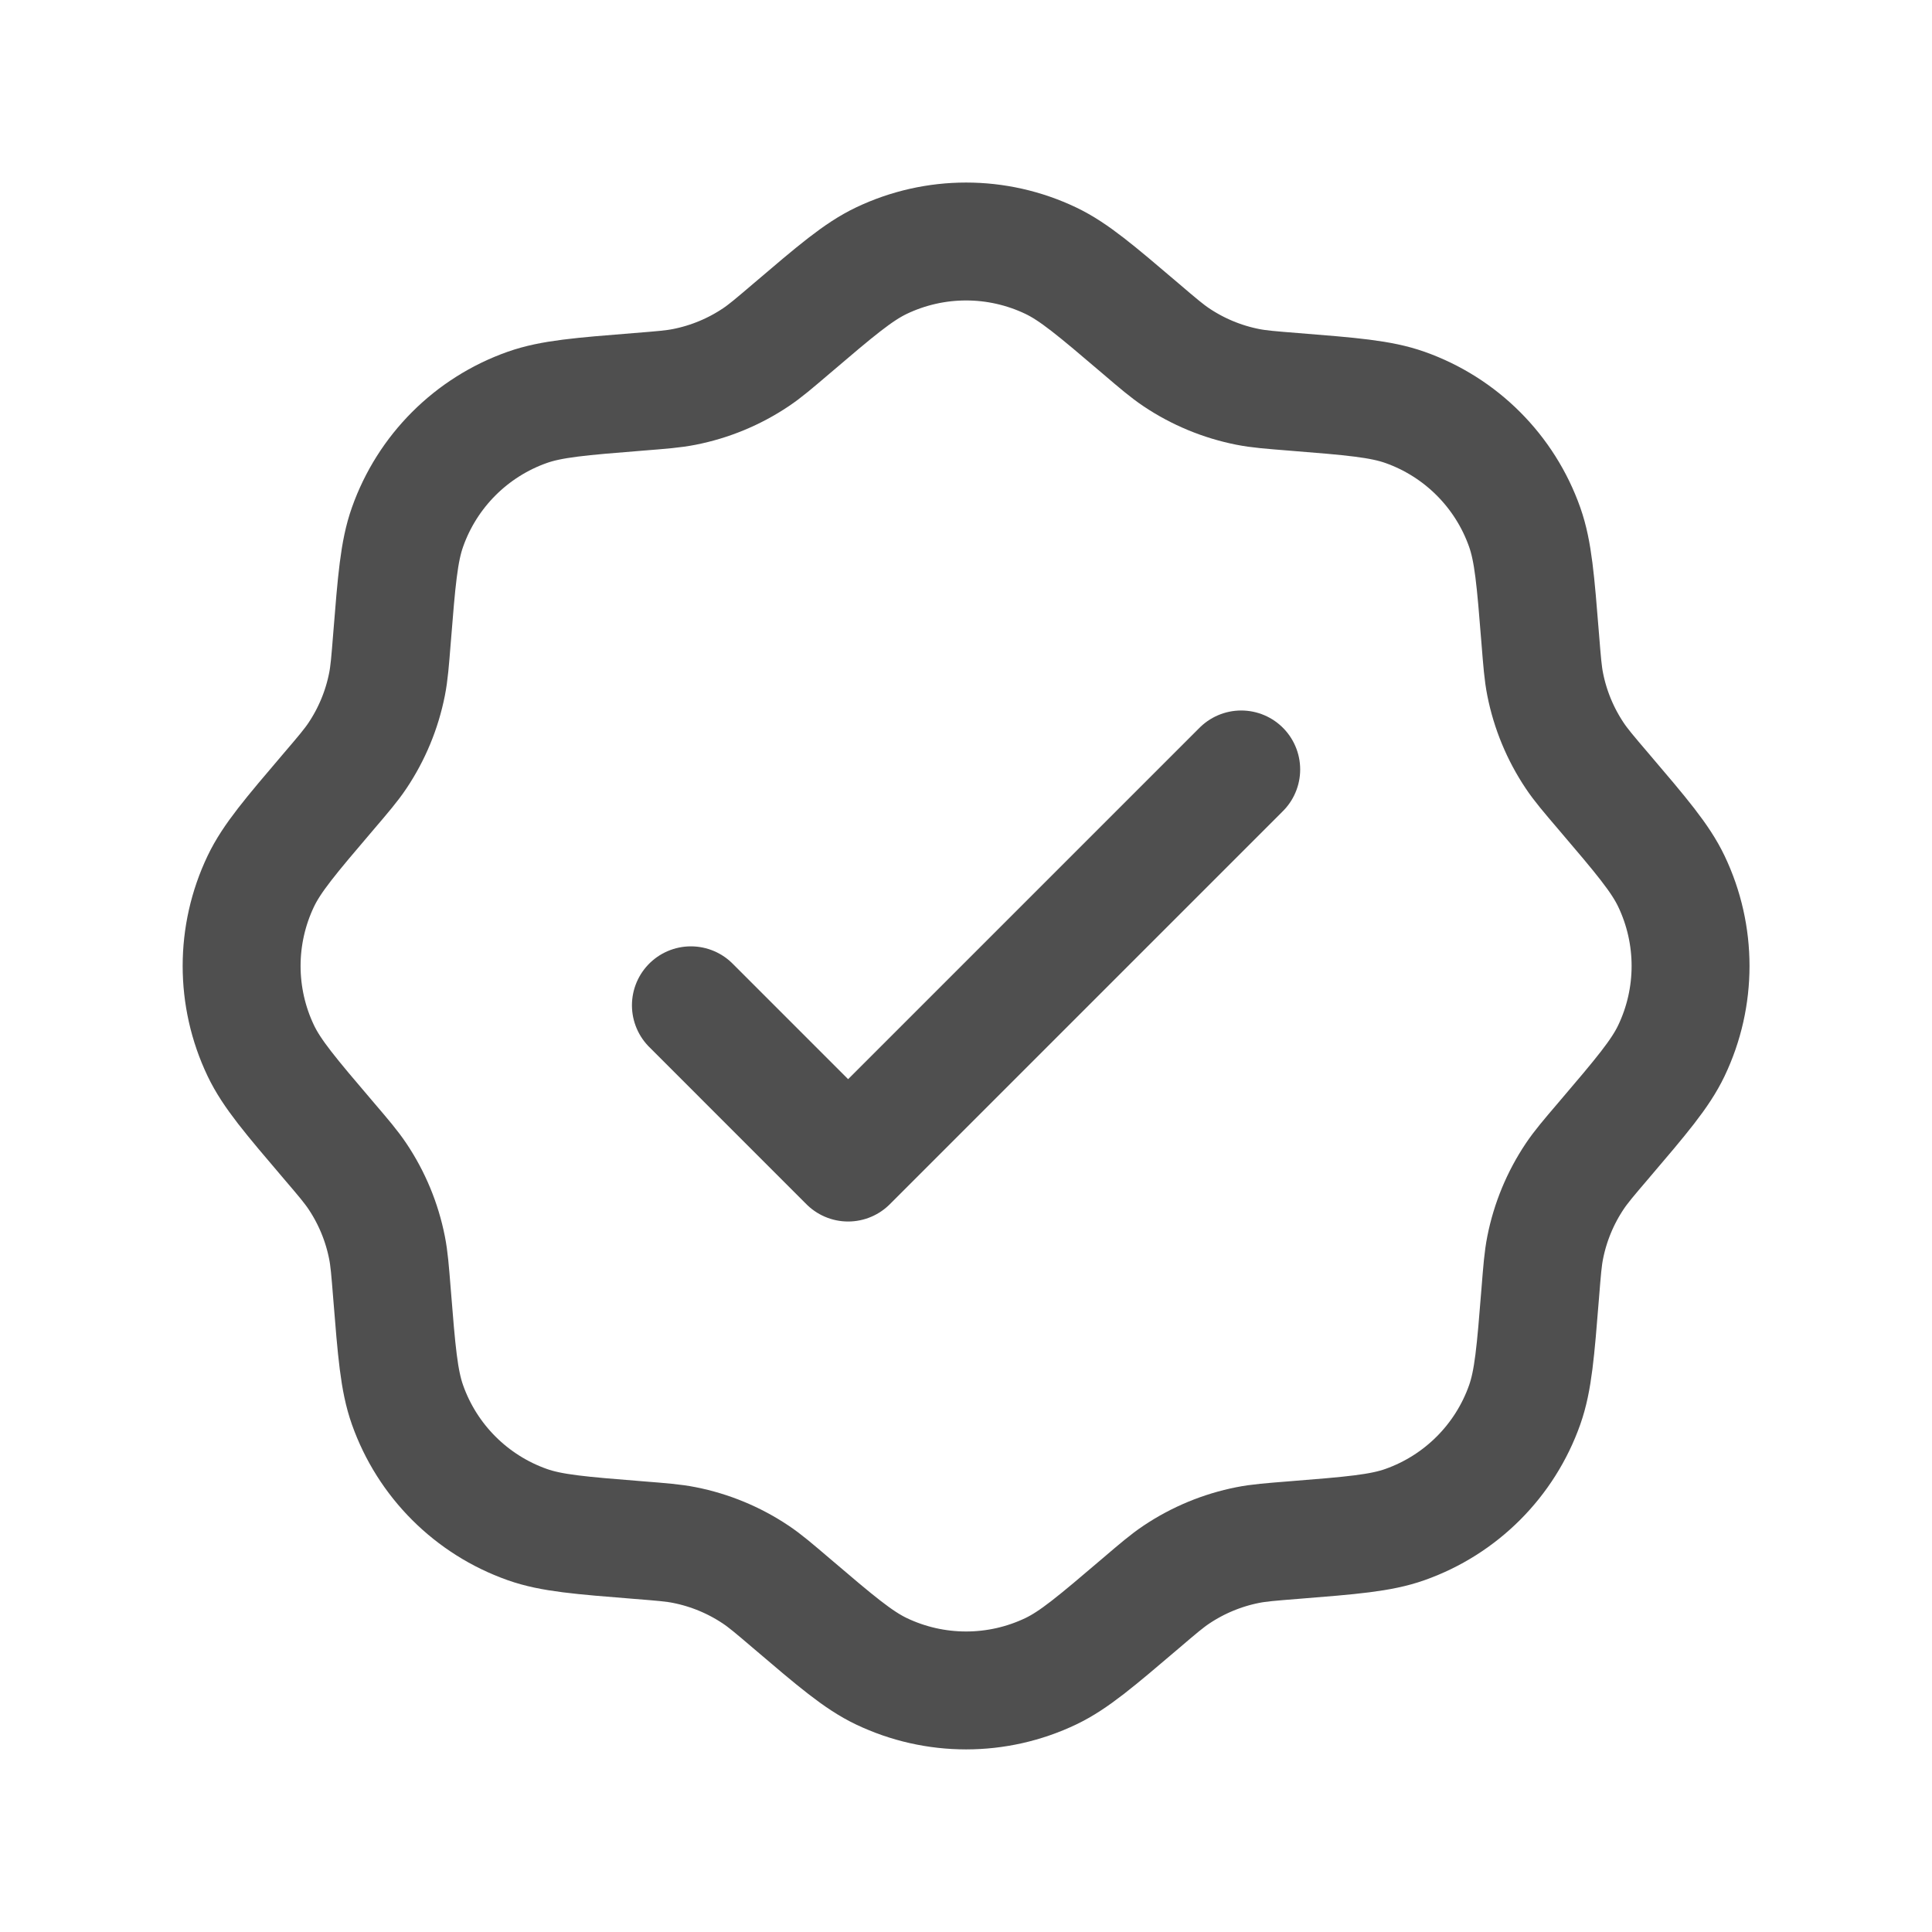
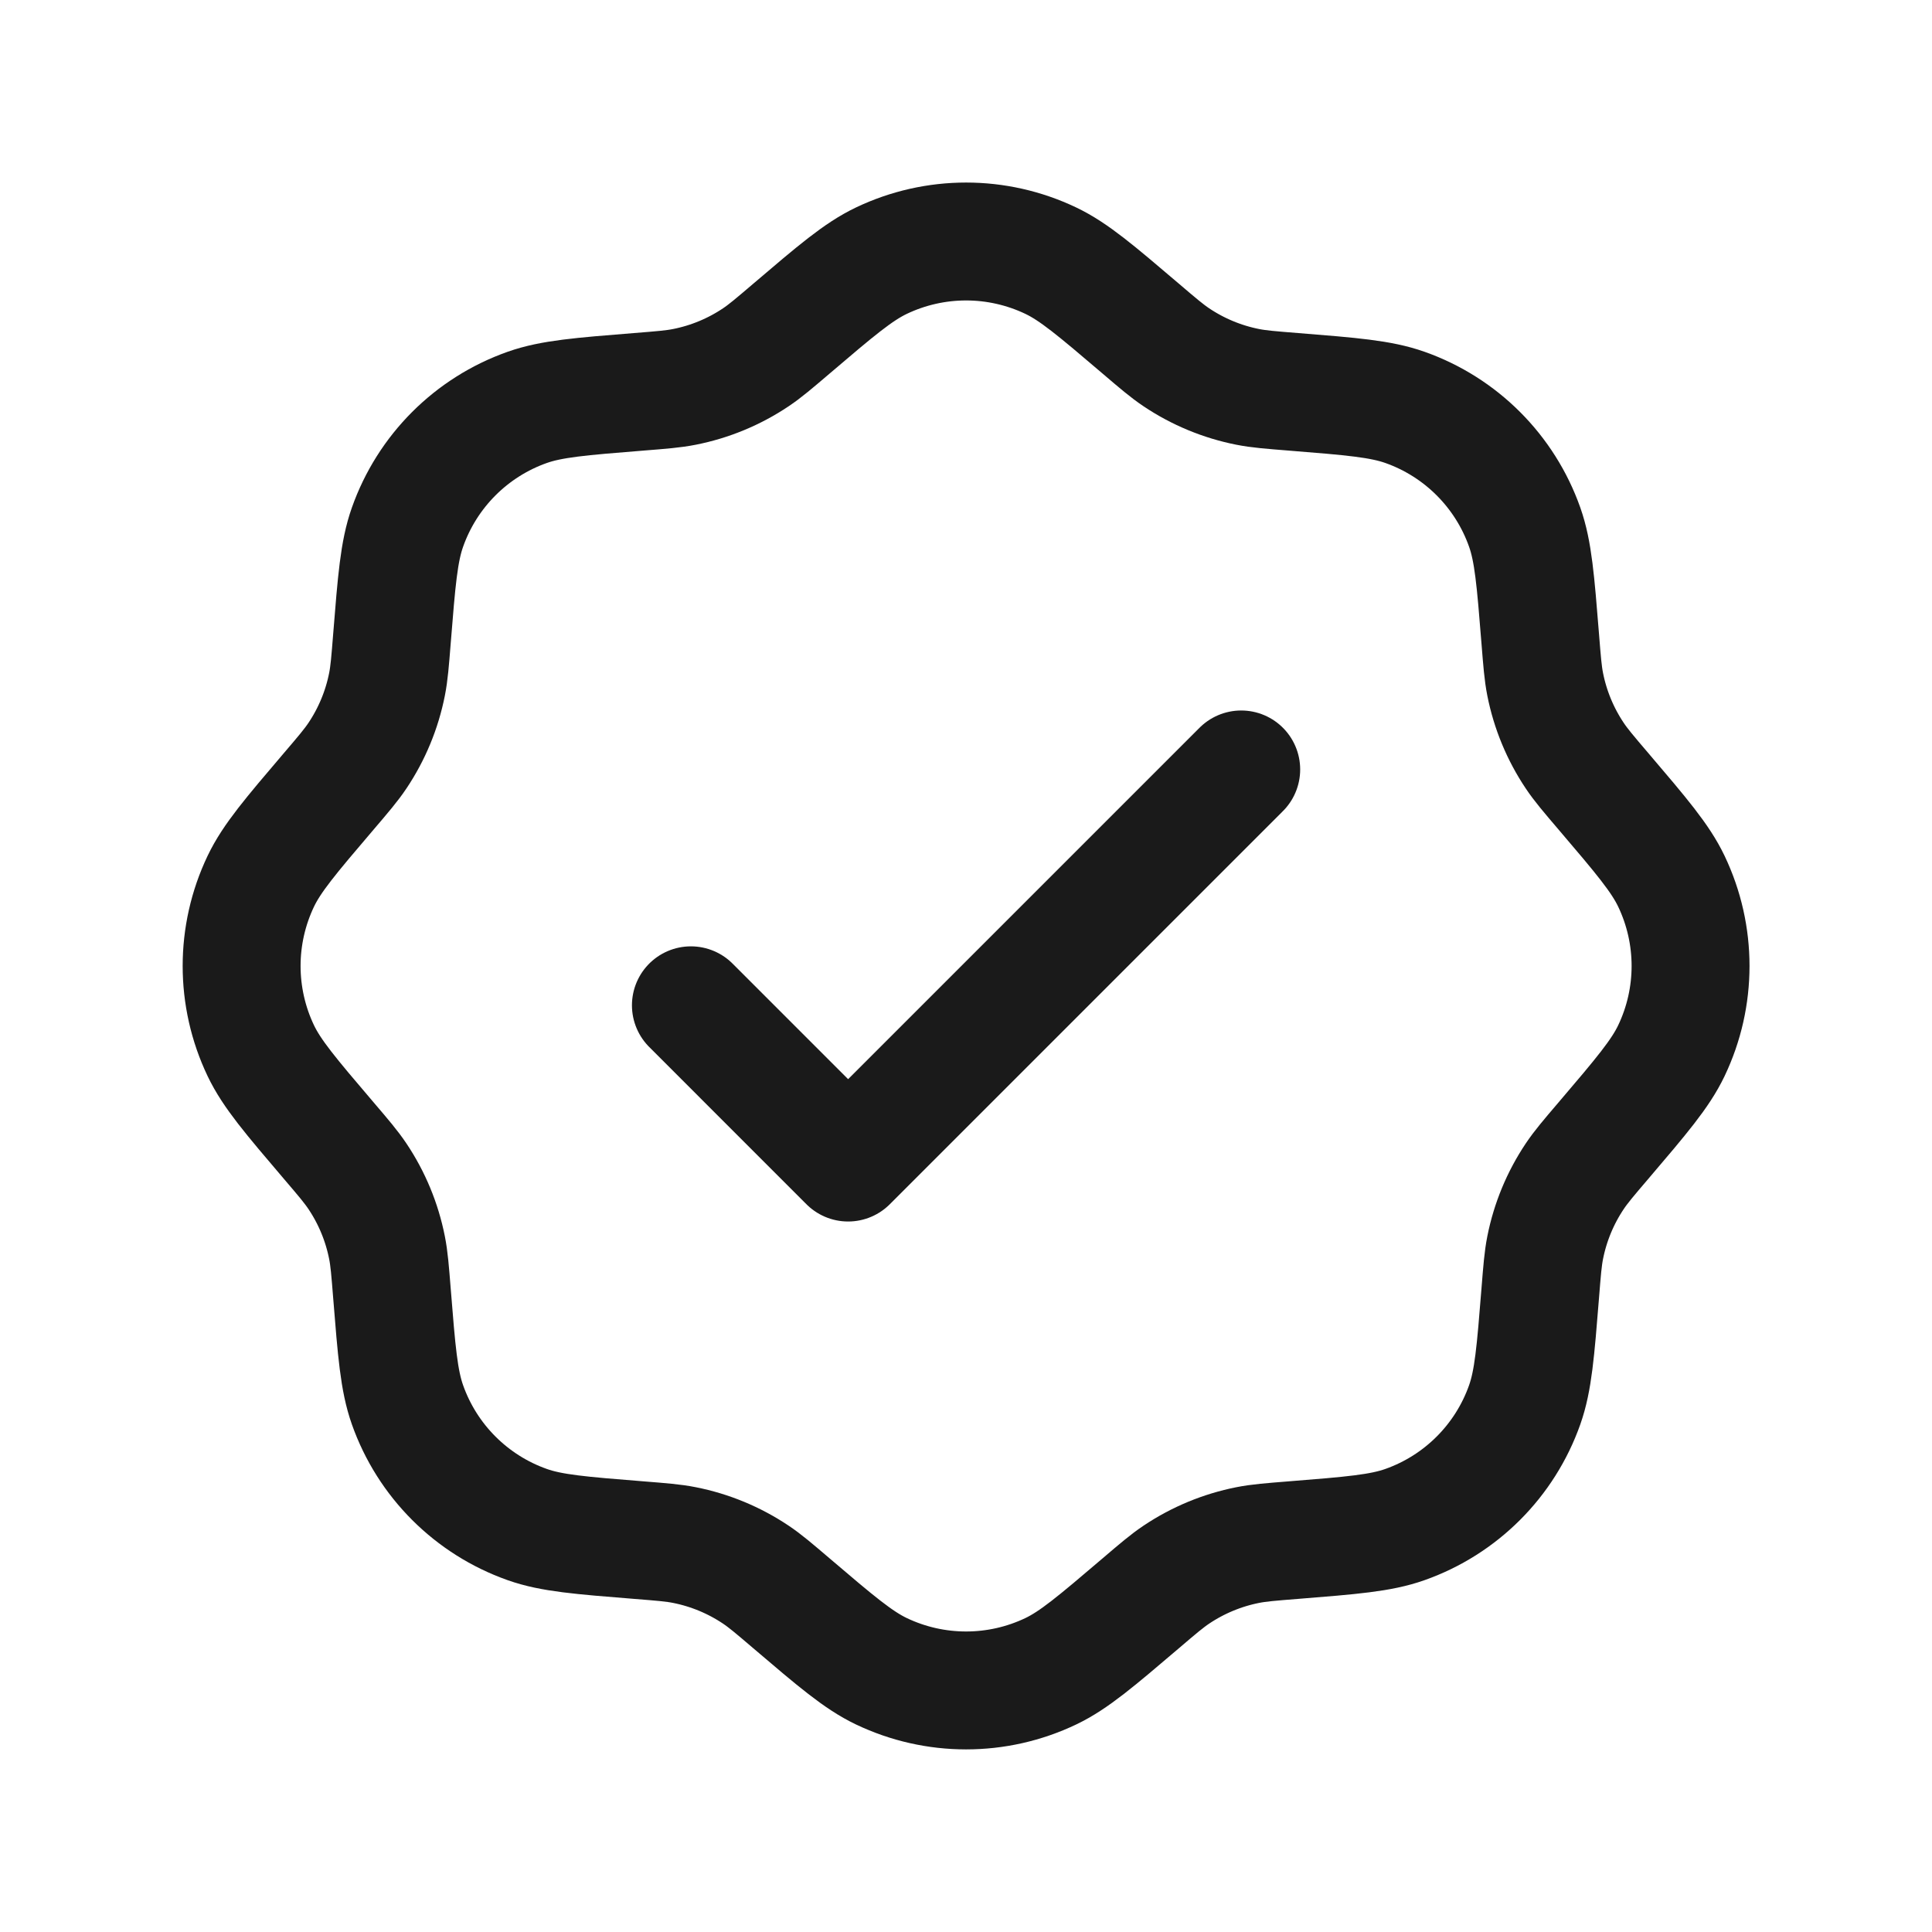
<svg xmlns="http://www.w3.org/2000/svg" width="64" height="64" viewBox="0 0 64 64" fill="none">
-   <path d="M26.225 10.88C27.693 9.629 28.428 9.003 29.195 8.636C30.971 7.788 33.035 7.788 34.811 8.636C35.578 9.003 36.312 9.629 37.781 10.88C38.365 11.379 38.658 11.628 38.97 11.837C39.685 12.316 40.489 12.649 41.333 12.816C41.702 12.889 42.085 12.919 42.85 12.98C44.774 13.134 45.735 13.211 46.538 13.494C48.393 14.149 49.853 15.609 50.508 17.465C50.791 18.267 50.868 19.228 51.022 21.152C51.083 21.917 51.113 22.3 51.186 22.669C51.353 23.513 51.686 24.317 52.165 25.032C52.374 25.344 52.623 25.637 53.122 26.221C54.373 27.689 54.999 28.424 55.366 29.191C56.214 30.967 56.214 33.031 55.366 34.807C54.999 35.574 54.373 36.309 53.122 37.777C52.623 38.361 52.374 38.654 52.165 38.966C51.686 39.681 51.353 40.485 51.186 41.33C51.113 41.698 51.083 42.081 51.022 42.846C50.868 44.77 50.791 45.731 50.508 46.534C49.853 48.389 48.393 49.849 46.538 50.504C45.735 50.788 44.774 50.864 42.85 51.018C42.085 51.079 41.702 51.109 41.333 51.182C40.489 51.349 39.685 51.682 38.97 52.161C38.658 52.37 38.365 52.619 37.781 53.118C36.312 54.369 35.578 54.995 34.811 55.362C33.035 56.21 30.971 56.21 29.195 55.362C28.428 54.995 27.693 54.369 26.225 53.118C25.64 52.619 25.348 52.37 25.036 52.161C24.321 51.682 23.517 51.349 22.672 51.182C22.304 51.109 21.921 51.079 21.156 51.018C19.232 50.864 18.271 50.788 17.468 50.504C15.613 49.849 14.153 48.389 13.498 46.534C13.214 45.731 13.138 44.77 12.984 42.846C12.923 42.081 12.893 41.698 12.82 41.33C12.653 40.485 12.32 39.681 11.841 38.966C11.632 38.654 11.383 38.361 10.884 37.777C9.633 36.309 9.007 35.574 8.64 34.807C7.792 33.031 7.792 30.967 8.64 29.191C9.007 28.424 9.633 27.689 10.884 26.221C11.383 25.637 11.632 25.344 11.841 25.032C12.32 24.317 12.653 23.513 12.82 22.669C12.893 22.3 12.923 21.917 12.984 21.152C13.138 19.228 13.214 18.267 13.498 17.465C14.153 15.609 15.613 14.149 17.468 13.494C18.271 13.211 19.232 13.134 21.156 12.98C21.921 12.919 22.304 12.889 22.672 12.816C23.517 12.649 24.321 12.316 25.036 11.837C25.348 11.628 25.64 11.379 26.225 10.88Z" stroke="#4F4F4F" stroke-width="3.906" />
-   <path d="M22.887 33.302L28.095 38.511L41.117 25.489" stroke="#4F4F4F" stroke-width="3.906" stroke-linecap="round" stroke-linejoin="round" />
+   <path d="M26.225 10.88C27.693 9.629 28.428 9.003 29.195 8.636C30.971 7.788 33.035 7.788 34.811 8.636C35.578 9.003 36.312 9.629 37.781 10.88C38.365 11.379 38.658 11.628 38.97 11.837C39.685 12.316 40.489 12.649 41.333 12.816C41.702 12.889 42.085 12.919 42.85 12.98C44.774 13.134 45.735 13.211 46.538 13.494C48.393 14.149 49.853 15.609 50.508 17.465C50.791 18.267 50.868 19.228 51.022 21.152C51.083 21.917 51.113 22.3 51.186 22.669C51.353 23.513 51.686 24.317 52.165 25.032C52.374 25.344 52.623 25.637 53.122 26.221C54.373 27.689 54.999 28.424 55.366 29.191C56.214 30.967 56.214 33.031 55.366 34.807C54.999 35.574 54.373 36.309 53.122 37.777C52.623 38.361 52.374 38.654 52.165 38.966C51.686 39.681 51.353 40.485 51.186 41.33C51.113 41.698 51.083 42.081 51.022 42.846C50.868 44.77 50.791 45.731 50.508 46.534C49.853 48.389 48.393 49.849 46.538 50.504C45.735 50.788 44.774 50.864 42.85 51.018C42.085 51.079 41.702 51.109 41.333 51.182C40.489 51.349 39.685 51.682 38.97 52.161C38.658 52.37 38.365 52.619 37.781 53.118C36.312 54.369 35.578 54.995 34.811 55.362C33.035 56.21 30.971 56.21 29.195 55.362C28.428 54.995 27.693 54.369 26.225 53.118C25.64 52.619 25.348 52.37 25.036 52.161C24.321 51.682 23.517 51.349 22.672 51.182C22.304 51.109 21.921 51.079 21.156 51.018C19.232 50.864 18.271 50.788 17.468 50.504C15.613 49.849 14.153 48.389 13.498 46.534C13.214 45.731 13.138 44.77 12.984 42.846C12.923 42.081 12.893 41.698 12.82 41.33C12.653 40.485 12.32 39.681 11.841 38.966C11.632 38.654 11.383 38.361 10.884 37.777C9.633 36.309 9.007 35.574 8.64 34.807C7.792 33.031 7.792 30.967 8.64 29.191C9.007 28.424 9.633 27.689 10.884 26.221C11.383 25.637 11.632 25.344 11.841 25.032C12.32 24.317 12.653 23.513 12.82 22.669C12.893 22.3 12.923 21.917 12.984 21.152C13.138 19.228 13.214 18.267 13.498 17.465C14.153 15.609 15.613 14.149 17.468 13.494C18.271 13.211 19.232 13.134 21.156 12.98C21.921 12.919 22.304 12.889 22.672 12.816C23.517 12.649 24.321 12.316 25.036 11.837C25.348 11.628 25.64 11.379 26.225 10.88Z" stroke="#1A1A1A" stroke-width="3.906" />
+   <path d="M22.887 33.302L28.095 38.511L41.117 25.489" stroke="#1A1A1A" stroke-width="3.906" stroke-linecap="round" stroke-linejoin="round" />
</svg>
